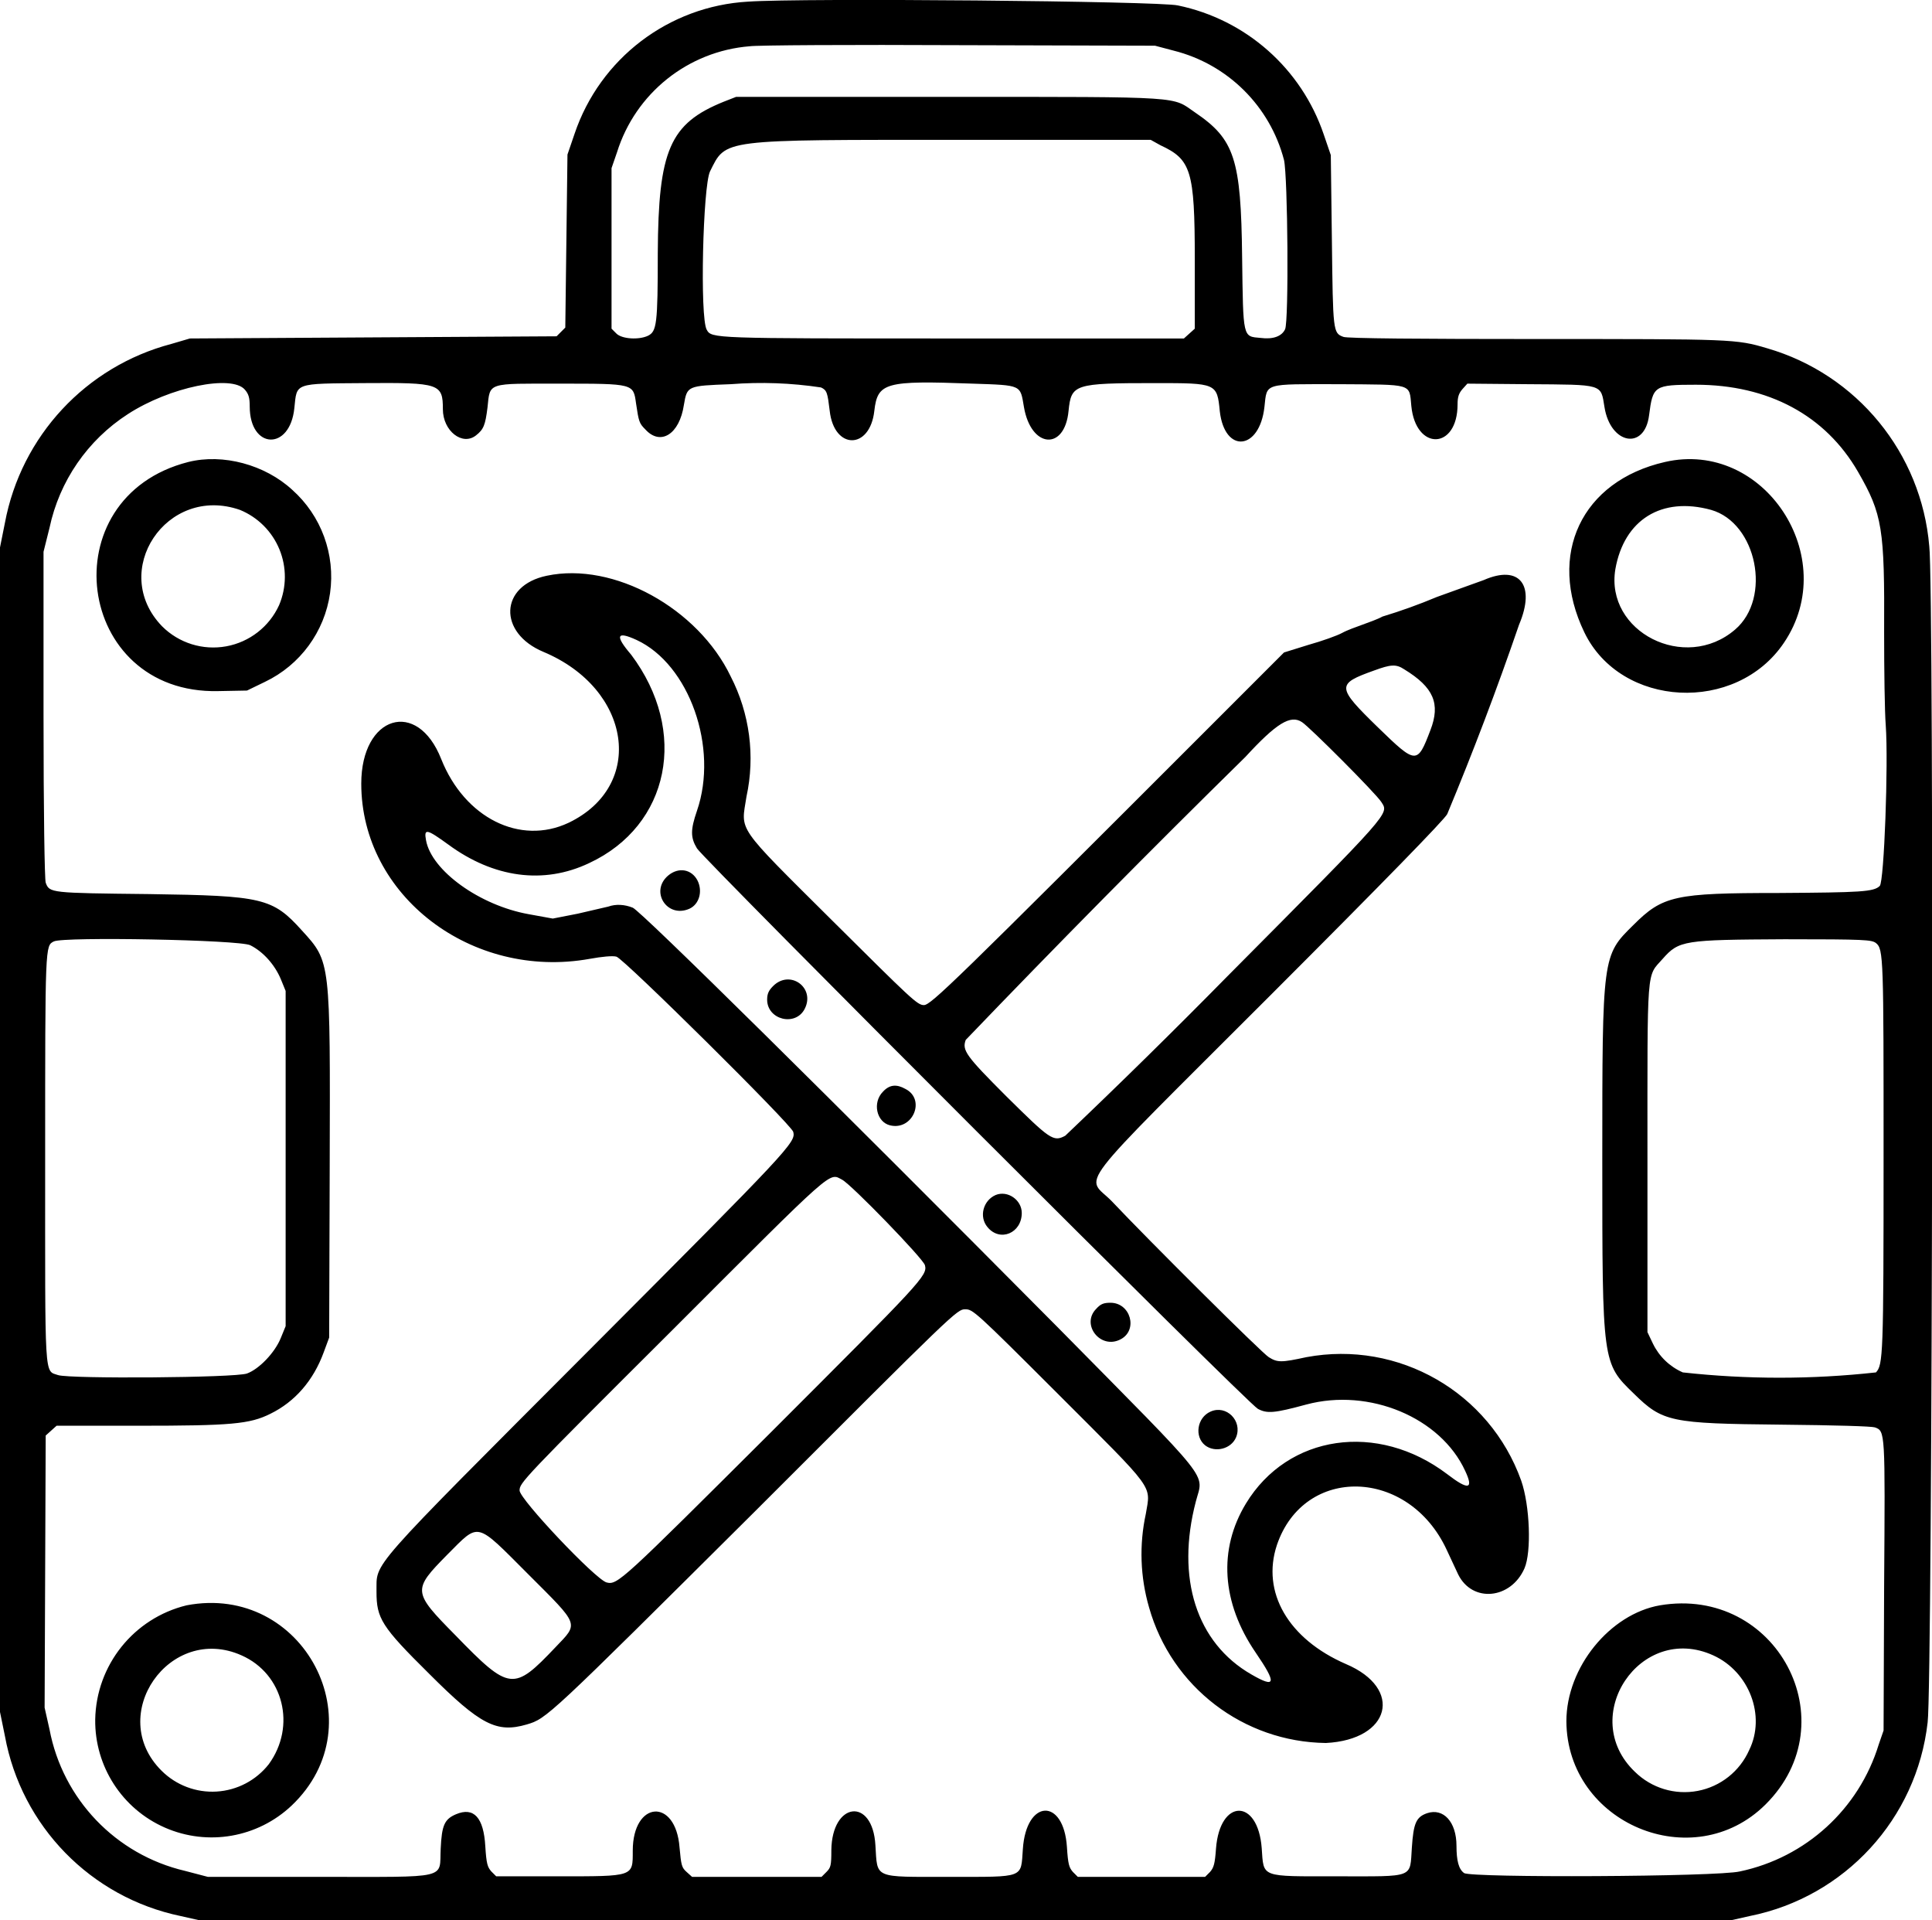
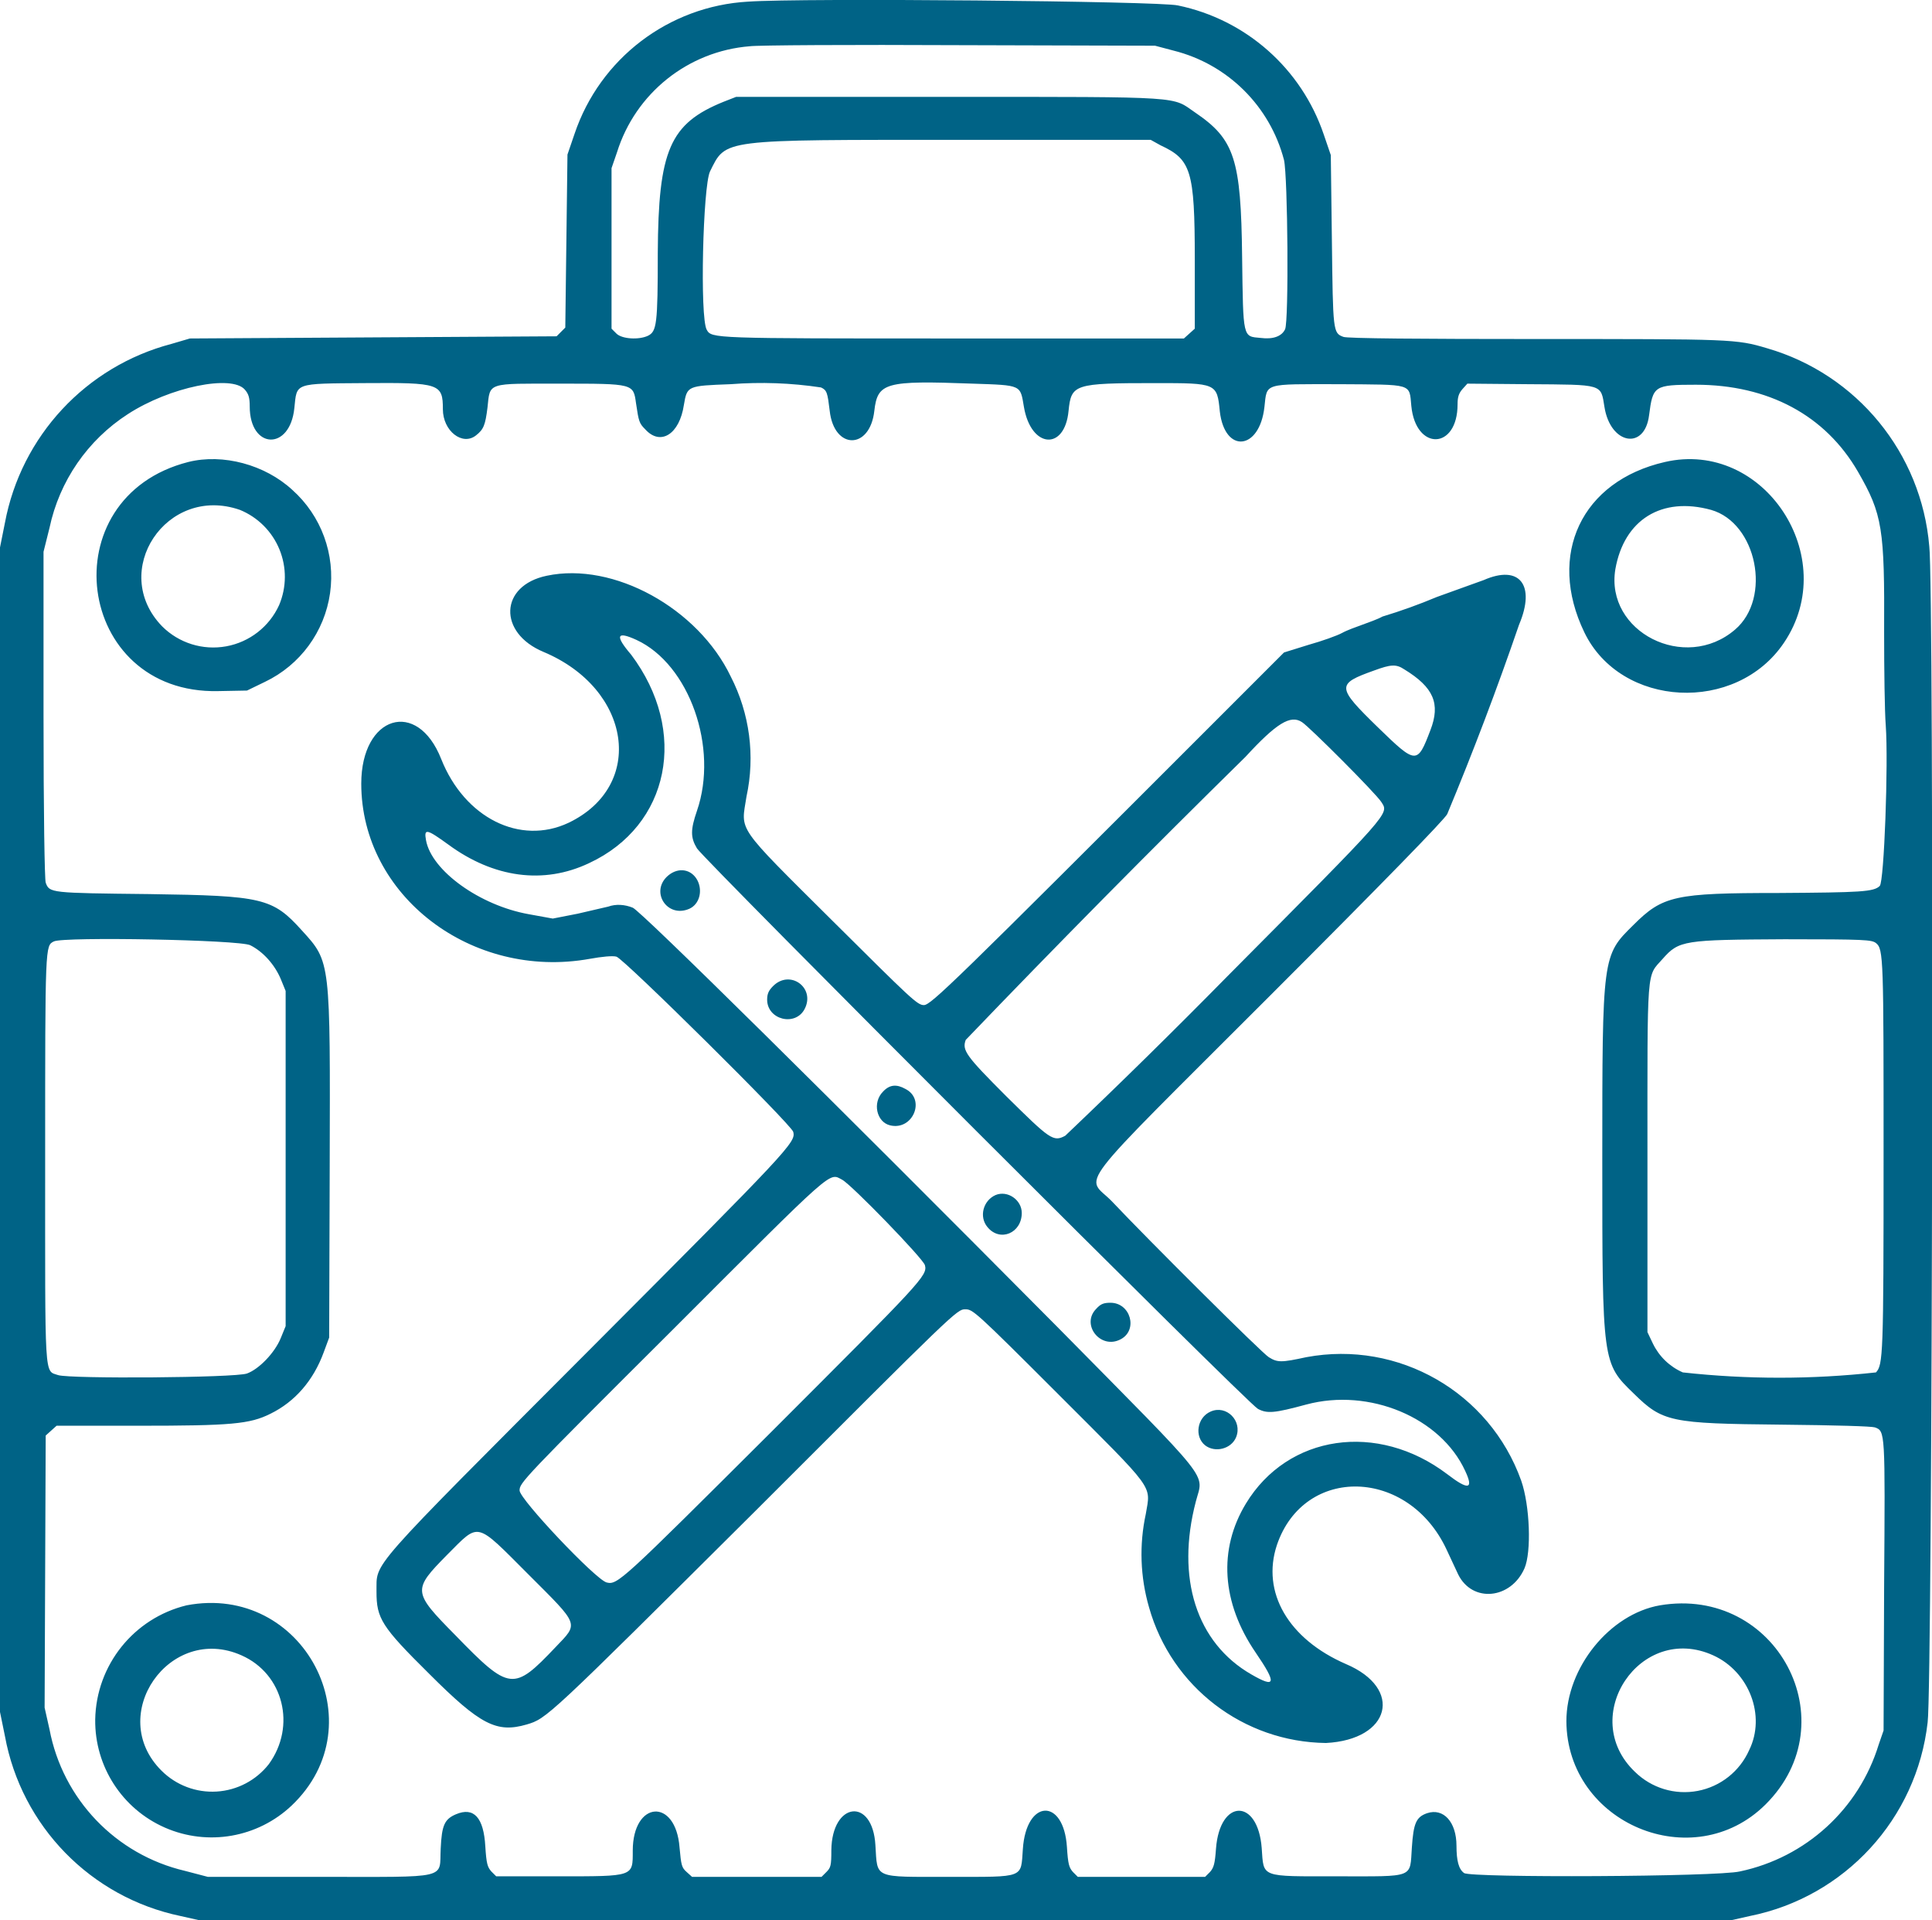
<svg xmlns="http://www.w3.org/2000/svg" xml:space="preserve" style="enable-background:new 0 0 355.1 352.8" viewBox="0 0 355.1 352.8">
-   <path d="M137.5.3a35.8 35.8 0 0 0-31.9 24.3l-1.3 3.8-.2 15.9-.2 15.9-.8.8-.8.8-33.7.2-33.7.2-3.4 1A42 42 0 0 0 .9 96.1l-.9 4.5v214l.9 4.4a41.4 41.4 0 0 0 32.3 33.1l4 .9h280.4l4-.9a41 41 0 0 0 32.7-35.6c.9-6.9 1.2-209.3.3-216.1A41.5 41.5 0 0 0 324.8 64c-5.7-1.7-6.4-1.7-42.4-1.7-21 0-35-.1-35.5-.4-1.9-.7-1.9-1-2.1-17.7l-.2-15.7-1.3-3.8A36 36 0 0 0 216.5 1c-3.4-.8-69-1.4-79-.7m78.2 9A28 28 0 0 1 236 29.4c.7 3.1.9 29.6.2 31.1-.6 1.3-2.2 1.9-4.5 1.6-3.3-.3-3.2.2-3.4-14.9-.2-18-1.4-21.6-8.6-26.5-4.4-3-1.3-2.9-45.3-2.9h-39.1l-2.3.9c-9.9 4-12 8.9-12.1 27.8 0 13.1-.2 14.4-1.8 15.2-1.7.8-4.8.6-5.8-.4l-.9-.9V30.9l1-2.9a27.9 27.9 0 0 1 24.4-19.5c1.4-.2 18.7-.3 38.5-.2l36 .1 3.4.9m-2.4 17.4c5.6 2.6 6.3 4.6 6.3 20.9v12.8l-1 .9-1 .9h-42.7c-44 0-44.1 0-45-1.6-1.3-2.2-.7-26.4.6-29.1 3-6 1.7-5.8 46.1-5.8h34.9l1.8 1M45 71.6c.7.8.9 1.5.9 3.1 0 7.9 7.4 8.2 8.2.3.5-4.7-.2-4.5 13-4.6 13.7-.1 14.3.1 14.3 4.8 0 4 3.6 6.8 6.1 4.8 1.4-1.1 1.7-1.9 2.1-5.1.5-4.7-.2-4.4 13.4-4.4 13.5 0 13.4 0 13.9 3.6.5 3.4.6 3.7 1.7 4.8 2.8 3.1 6.3.9 7.1-4.5.6-3.5.6-3.5 8.6-3.8a73 73 0 0 1 16.6.6c1.1.5 1.2 1 1.6 4.3.8 7.2 7.4 7.2 8.2 0 .6-5.2 2-5.6 18.1-5 9.1.3 8.7.2 9.4 4.3 1.3 7.6 7.5 8.1 8.2.7.5-4.9 1-5.1 15.9-5.1 11.3 0 11.4 0 11.9 5.2.9 7.8 7.3 7.2 8.2-.8.5-4.5-.3-4.2 13.7-4.2 13.7.1 12.9-.2 13.3 4 .8 8.3 8.5 8.1 8.5-.3 0-1.3.2-2 .9-2.8l.9-1 11.1.1c14 .1 13.4-.1 14.1 4.2 1.1 6.9 7.4 8 8.2 1.5.7-5.4.9-5.6 8.6-5.6 13.3 0 23.8 5.6 29.8 16 4.5 7.8 4.9 10.4 4.8 29.6 0 6.9.1 14.5.3 17 .5 7-.3 28.7-1.1 29.5-1.1 1.1-3.5 1.2-18.6 1.3-19.1 0-21.3.5-26.7 5.9-5.7 5.6-5.7 5.6-5.7 43.2 0 37.3 0 37.3 5.8 42.9 5.3 5.2 6.7 5.5 27.1 5.7 10.1.1 16.6.3 17.2.5 1.9.7 1.9.6 1.7 29.1l-.1 26.6-.9 2.6a34 34 0 0 1-25.5 23.3c-4.1 1-49.5 1.2-50.7.3-1-.7-1.4-2.3-1.4-5 0-4.4-2.4-7-5.4-6-2 .7-2.5 1.8-2.8 6.3-.4 5.7.7 5.3-13.7 5.3-14.3 0-13.5.3-13.9-5.2-.7-9.2-7.7-9.1-8.4.1-.2 2.8-.4 3.5-1.1 4.3l-.9.9h-23.4l-.9-.9c-.7-.8-.9-1.4-1.1-4.6-.6-9.1-7.5-8.8-8.1.4-.4 5.4.5 5.1-13.5 5.1-14.1 0-13.2.4-13.6-5.8-.5-8.9-8-8-8.1.9 0 2.8-.1 3.2-.9 4l-.9.9h-23.8l-1-.9c-.9-.8-1-1.2-1.3-4.5-.7-9.2-8.6-8.6-8.6.6 0 4.8.3 4.7-13.8 4.7H91.2l-.9-.9c-.7-.8-.9-1.4-1.1-4.6-.3-5.3-2.1-7.3-5.4-5.9-2.1.9-2.6 2-2.8 6.3-.3 5.7 2 5.2-22.4 5.2H38.2l-4.2-1.1a33 33 0 0 1-24.9-26l-.9-4 .1-25 .1-25 1-.9 1-.9h15c17.1 0 20.5-.3 24.3-2.2 4.5-2.2 7.9-6.1 9.8-11.3l1-2.7.1-31.5c.1-37.8.2-37.5-5.1-43.3-5.4-6-7.2-6.4-28.1-6.7-18.2-.2-18.3-.2-19-2.1-.2-.6-.4-12.8-.4-30.9v-29.9L9.1 97a33 33 0 0 1 14.4-20.9c7.7-5 19.1-7.3 21.5-4.5M34.6 84.9c-25.5 6.5-20.8 42.7 5.5 42.1l5.3-.1 3.3-1.6a21.4 21.4 0 0 0 5-35.3c-5-4.6-12.7-6.7-19.1-5.1m271.4 0c-15.3 3.5-21.7 17-14.8 31.3 6.7 13.9 27.9 15 36.7 1.9 10.6-15.7-3.7-37.4-21.9-33.2M44.1 93.7a13.3 13.3 0 0 1 7.2 17.5 13.3 13.3 0 0 1-21.5 3.9C20 105 30.6 89 44.1 93.7m270.4 0c8.4 2.4 11.2 16.2 4.4 22-9.2 7.9-23.9.4-22-11.1 1.6-9.1 8.5-13.4 17.6-10.9m-214 12.1c-8.7 1.8-9 10.5-.6 14 16.2 6.8 18.8 24.6 4.6 31.4-8.9 4.2-19.1-.9-23.4-11.7-4.4-11.2-14.7-8-14.7 4.5 0 20.6 20.3 36.1 42 32.2 2.2-.4 4.2-.6 4.9-.4 1.3.3 32.2 30.9 32.5 32.2.5 1.9-.6 3.1-37.3 39.9-41.6 41.7-39.2 39-39.3 44.6 0 4.9.9 6.4 9.7 15.1 9.4 9.4 12.4 10.9 17.9 9.3 3.7-1.1 3.7-1.1 42-39.2 36.7-36.7 37.1-37.1 38.6-37.1 1.4 0 1.8.3 17.2 15.7 17.9 17.9 16.9 16.5 16 21.9a35 35 0 0 0 .6 17.2 34.2 34.2 0 0 0 32.5 24.9c11.9-.6 14.3-10 3.7-14.5-10.6-4.6-15.6-13.2-12.7-21.9 5-14.7 24.2-14.2 31.2.9l2.1 4.5c2.6 5.3 9.7 4.6 12.2-1.1 1.3-3 1-11.5-.6-16.1a35.1 35.1 0 0 0-39.5-22.7c-4.6 1-5.3 1-6.9 0-1.2-.7-22.3-21.7-28.8-28.6-4.8-5-8.2-.6 29-37.8 21-21 32.1-32.4 32.6-33.4a581.5 581.5 0 0 0 13.2-34.8c3.1-7.3.1-11.1-6.5-8.2l-2.5.9-6.1 2.2a102.6 102.6 0 0 1-10 3.6c-.9.5-2.6 1.1-3.7 1.5-1.1.4-2.8 1-3.7 1.5s-3.7 1.5-6.2 2.2l-4.5 1.4-12.7 12.7c-48.3 48.3-52.2 52.1-53.5 52.1-1.2 0-2.4-1.2-16.7-15.4-18.1-18-16.9-16.4-15.9-22.9a33 33 0 0 0-2.9-22.1c-6-12.5-21.5-21.1-33.8-18.5m16.5 11.8c9.7 4.5 15.1 19.8 11.1 31.4-1.2 3.5-1.2 4.9 0 6.9 1.3 2.1 101.3 102.1 103.1 103 1.7.9 3 .8 8.9-.8 11.6-3.1 24.7 2.4 29.2 12.2 1.6 3.4.6 3.6-3.3.6-12.8-9.7-29.3-7.3-37 5.4-5.1 8.4-4.5 18.2 1.8 27.4 3.9 5.7 3.7 6.6-.8 4-10.1-5.8-13.9-17.7-10.2-31.8 1.4-5.4 3.5-2.7-25.7-32.3-40.8-41.1-76.3-76.2-77.8-76.8s-3.1-.7-4.5-.2l-5.6 1.3-4.6.9-4.4-.8c-9-1.6-17.9-8-18.9-13.6-.4-2.2.1-2.1 4.1.8 8.3 6.1 17.5 7.4 25.9 3.4 14.8-6.9 18.3-24.2 7.7-38.3-3-3.5-2.7-4.4 1-2.7m141.1 5.4c5.4 3.3 6.7 6.3 4.8 11.2-2.4 6.3-2.6 6.3-9.6-.5-7.7-7.5-7.7-8-.7-10.5 3-1.1 4-1.2 5.5-.2m-18.8 9.7c1.3.8 13.6 13.1 14.6 14.7 1.4 2.2 2 1.5-28.3 32a1261.3 1261.3 0 0 1-29.8 29.3c-2.2 1.2-2.8.7-10.8-7.2-7.5-7.5-8.2-8.5-7.5-10.4a2466.2 2466.2 0 0 1 51.4-52c5.7-6.2 8.3-7.8 10.4-6.4m-116.5 28.2c-3.4 2.9-.2 7.9 3.9 6.1 1.8-.8 2.5-3.2 1.5-5.2-1.1-2.1-3.5-2.5-5.4-.9M46 173.7c2.4 1.2 4.5 3.6 5.6 6.2l.9 2.2v61.6l-.9 2.2c-1.1 2.7-4 5.7-6.2 6.5s-32.5 1-34.7.3c-2.6-.9-2.4 1.5-2.4-39.9 0-39.3 0-39 1.6-39.8 1.8-.9 34.1-.3 36.1.7m298.8-.4c1.4 1.1 1.4 2.8 1.4 39.4 0 36.4-.1 38.1-1.4 39.5a162 162 0 0 1-35.5 0 11 11 0 0 1-5.5-5.3l-1-2.1v-31.9c0-35.9-.2-33.3 2.8-36.7s3.9-3.5 22.4-3.6c14.9 0 16 .1 16.8.7m-202.7 7.9c-.8.8-1.1 1.4-1.1 2.5 0 3.7 5.2 5 6.9 1.7 2-3.9-2.7-7.3-5.8-4.2m20.2 19.4c-2 2-1.2 5.6 1.3 6.2 4.2 1 6.6-4.8 2.8-6.7-1.6-.9-2.9-.8-4.1.5m-7.5 16.2c1.7.9 14.9 14.5 15.2 15.7.5 1.9-.5 2.9-28.3 30.7-27.5 27.4-28.2 28.1-30.2 27.6s-16-15.3-16-16.9c0-1.4.4-1.9 28.1-29.5 30.2-30.2 28.7-28.9 31.2-27.6m28.2 2.8c-2.3 1-3.1 4-1.5 5.9 2.3 2.8 6.3 1.1 6.3-2.6 0-2.4-2.6-4.2-4.8-3.3m18.5 20.9c-2.9 2.9.8 7.6 4.5 5.6 3.2-1.7 1.8-6.7-1.9-6.7-1.2 0-1.8.2-2.6 1.1m21 18.9c-2.5 1.1-3 4.6-1 6.2 1.8 1.4 4.8.7 5.7-1.5 1.2-3-1.8-6-4.7-4.7M97.1 289.3c9.5 9.5 9.3 8.9 5 13.4-7.7 8.1-8.4 8.1-18.4-2.2-7.9-8-7.9-8.3-1.5-14.8 6-6 5.1-6.2 14.9 3.6M34.3 295a22 22 0 0 0-16.8 21 21.4 21.4 0 0 0 36.1 15.8c15.8-15 2.2-40.9-19.3-36.8m270.8 0c-9.2 1.6-17.2 11.4-17.2 21.3.1 18.8 23.3 28.5 36.6 15.3 15.3-15.2 2-40.2-19.4-36.6m-260.7 9.2c7.7 3.4 10.1 13 5 20a13.2 13.2 0 0 1-19.7 1.2c-10.3-10.2 1.5-27.1 14.7-21.2m270.5 0c6.6 3 9.7 11.1 6.6 17.4a13 13 0 0 1-21 4c-10.6-10.1 1-27.5 14.4-21.4" style="fill-rule:evenodd;clip-rule:evenodd" />
+   <path fill="#006386" d="M137.5.3a35.8 35.8 0 0 0-31.9 24.3l-1.3 3.8-.2 15.9-.2 15.9-.8.8-.8.8-33.7.2-33.7.2-3.4 1A42 42 0 0 0 .9 96.1l-.9 4.5v214l.9 4.4a41.4 41.4 0 0 0 32.3 33.1l4 .9h280.4l4-.9a41 41 0 0 0 32.7-35.6c.9-6.9 1.2-209.3.3-216.1A41.5 41.5 0 0 0 324.8 64c-5.7-1.7-6.4-1.7-42.4-1.7-21 0-35-.1-35.5-.4-1.9-.7-1.9-1-2.1-17.7l-.2-15.7-1.3-3.8A36 36 0 0 0 216.5 1c-3.4-.8-69-1.4-79-.7m78.2 9A28 28 0 0 1 236 29.4c.7 3.1.9 29.6.2 31.1-.6 1.3-2.2 1.9-4.5 1.6-3.3-.3-3.2.2-3.4-14.9-.2-18-1.4-21.6-8.6-26.5-4.4-3-1.3-2.9-45.3-2.9h-39.1l-2.3.9c-9.9 4-12 8.9-12.1 27.8 0 13.1-.2 14.4-1.8 15.2-1.7.8-4.8.6-5.8-.4l-.9-.9V30.9l1-2.9a27.9 27.9 0 0 1 24.4-19.5c1.4-.2 18.7-.3 38.5-.2l36 .1 3.4.9m-2.4 17.4c5.6 2.6 6.3 4.6 6.3 20.9v12.8l-1 .9-1 .9h-42.7c-44 0-44.1 0-45-1.6-1.3-2.2-.7-26.4.6-29.1 3-6 1.7-5.8 46.1-5.8h34.9l1.8 1M45 71.6c.7.8.9 1.5.9 3.1 0 7.9 7.4 8.2 8.2.3.5-4.7-.2-4.5 13-4.6 13.7-.1 14.3.1 14.3 4.8 0 4 3.6 6.8 6.1 4.8 1.4-1.1 1.7-1.9 2.1-5.1.5-4.7-.2-4.4 13.4-4.4 13.5 0 13.4 0 13.9 3.6.5 3.4.6 3.7 1.7 4.8 2.8 3.1 6.3.9 7.1-4.5.6-3.5.6-3.5 8.6-3.8a73 73 0 0 1 16.6.6c1.1.5 1.2 1 1.6 4.3.8 7.2 7.4 7.2 8.2 0 .6-5.2 2-5.6 18.1-5 9.1.3 8.7.2 9.4 4.3 1.3 7.6 7.5 8.1 8.2.7.5-4.9 1-5.1 15.9-5.1 11.3 0 11.4 0 11.9 5.2.9 7.8 7.3 7.2 8.2-.8.5-4.5-.3-4.2 13.7-4.2 13.7.1 12.9-.2 13.3 4 .8 8.3 8.5 8.1 8.5-.3 0-1.3.2-2 .9-2.8l.9-1 11.1.1c14 .1 13.4-.1 14.1 4.2 1.1 6.9 7.4 8 8.2 1.5.7-5.4.9-5.6 8.6-5.6 13.3 0 23.8 5.6 29.8 16 4.5 7.8 4.9 10.4 4.8 29.6 0 6.9.1 14.5.3 17 .5 7-.3 28.7-1.1 29.5-1.1 1.1-3.5 1.2-18.6 1.3-19.1 0-21.3.5-26.7 5.9-5.7 5.6-5.7 5.6-5.7 43.2 0 37.3 0 37.3 5.8 42.9 5.3 5.2 6.7 5.5 27.1 5.7 10.1.1 16.6.3 17.2.5 1.9.7 1.9.6 1.7 29.1l-.1 26.6-.9 2.6a34 34 0 0 1-25.5 23.3c-4.1 1-49.5 1.2-50.7.3-1-.7-1.4-2.3-1.4-5 0-4.4-2.4-7-5.4-6-2 .7-2.5 1.8-2.8 6.3-.4 5.7.7 5.3-13.7 5.3-14.3 0-13.5.3-13.9-5.2-.7-9.2-7.7-9.1-8.4.1-.2 2.8-.4 3.5-1.1 4.3l-.9.9h-23.4l-.9-.9c-.7-.8-.9-1.4-1.1-4.6-.6-9.1-7.5-8.8-8.1.4-.4 5.4.5 5.1-13.5 5.1-14.1 0-13.2.4-13.6-5.8-.5-8.9-8-8-8.1.9 0 2.8-.1 3.2-.9 4l-.9.9h-23.8l-1-.9c-.9-.8-1-1.2-1.3-4.5-.7-9.2-8.6-8.6-8.6.6 0 4.8.3 4.7-13.8 4.7H91.2l-.9-.9c-.7-.8-.9-1.4-1.1-4.6-.3-5.3-2.1-7.3-5.4-5.9-2.1.9-2.6 2-2.8 6.3-.3 5.7 2 5.2-22.4 5.2H38.2l-4.2-1.1a33 33 0 0 1-24.9-26l-.9-4 .1-25 .1-25 1-.9 1-.9h15c17.1 0 20.5-.3 24.3-2.2 4.5-2.2 7.9-6.1 9.8-11.3l1-2.7.1-31.5c.1-37.8.2-37.5-5.1-43.3-5.4-6-7.2-6.4-28.1-6.7-18.2-.2-18.3-.2-19-2.1-.2-.6-.4-12.8-.4-30.9v-29.9L9.1 97a33 33 0 0 1 14.4-20.9c7.7-5 19.1-7.3 21.5-4.5M34.6 84.9c-25.5 6.5-20.8 42.7 5.5 42.1l5.3-.1 3.3-1.6a21.4 21.4 0 0 0 5-35.3c-5-4.6-12.7-6.7-19.1-5.1m271.4 0c-15.3 3.5-21.7 17-14.8 31.3 6.7 13.9 27.9 15 36.7 1.9 10.6-15.7-3.7-37.4-21.9-33.2M44.1 93.7a13.3 13.3 0 0 1 7.2 17.5 13.3 13.3 0 0 1-21.5 3.9C20 105 30.6 89 44.1 93.7m270.4 0c8.4 2.4 11.2 16.2 4.4 22-9.2 7.9-23.9.4-22-11.1 1.6-9.1 8.5-13.4 17.6-10.9m-214 12.1c-8.7 1.8-9 10.5-.6 14 16.2 6.8 18.8 24.6 4.6 31.4-8.9 4.2-19.1-.9-23.4-11.7-4.4-11.2-14.7-8-14.7 4.5 0 20.6 20.3 36.1 42 32.2 2.2-.4 4.2-.6 4.9-.4 1.3.3 32.2 30.9 32.5 32.2.5 1.9-.6 3.1-37.3 39.9-41.6 41.7-39.2 39-39.3 44.6 0 4.9.9 6.4 9.7 15.1 9.4 9.4 12.4 10.9 17.9 9.3 3.7-1.1 3.7-1.1 42-39.2 36.7-36.7 37.1-37.1 38.6-37.1 1.4 0 1.8.3 17.2 15.7 17.9 17.9 16.9 16.5 16 21.9a35 35 0 0 0 .6 17.2 34.2 34.2 0 0 0 32.5 24.9c11.9-.6 14.3-10 3.7-14.5-10.6-4.6-15.6-13.2-12.7-21.9 5-14.7 24.2-14.2 31.2.9l2.1 4.5c2.6 5.3 9.7 4.6 12.2-1.1 1.3-3 1-11.5-.6-16.1a35.1 35.1 0 0 0-39.5-22.7c-4.6 1-5.3 1-6.9 0-1.2-.7-22.3-21.7-28.8-28.6-4.8-5-8.2-.6 29-37.8 21-21 32.1-32.4 32.6-33.4a581.5 581.5 0 0 0 13.2-34.8c3.1-7.3.1-11.1-6.5-8.2l-2.5.9-6.1 2.2a102.6 102.6 0 0 1-10 3.6c-.9.5-2.6 1.1-3.7 1.5-1.1.4-2.8 1-3.7 1.5s-3.7 1.5-6.2 2.2l-4.5 1.4-12.7 12.7c-48.3 48.3-52.2 52.1-53.5 52.1-1.2 0-2.4-1.2-16.7-15.4-18.1-18-16.9-16.4-15.9-22.9a33 33 0 0 0-2.9-22.1c-6-12.5-21.5-21.1-33.8-18.5m16.5 11.8c9.7 4.5 15.1 19.8 11.1 31.4-1.2 3.5-1.2 4.9 0 6.9 1.3 2.1 101.3 102.1 103.1 103 1.7.9 3 .8 8.9-.8 11.6-3.1 24.7 2.4 29.2 12.2 1.6 3.4.6 3.6-3.3.6-12.8-9.7-29.3-7.3-37 5.4-5.1 8.4-4.5 18.2 1.8 27.4 3.9 5.7 3.7 6.6-.8 4-10.1-5.8-13.9-17.7-10.2-31.8 1.4-5.4 3.5-2.7-25.7-32.3-40.8-41.1-76.3-76.2-77.8-76.8s-3.1-.7-4.5-.2l-5.6 1.3-4.6.9-4.4-.8c-9-1.6-17.9-8-18.9-13.6-.4-2.2.1-2.1 4.1.8 8.3 6.1 17.5 7.4 25.9 3.4 14.8-6.9 18.3-24.2 7.7-38.3-3-3.5-2.7-4.4 1-2.7m141.1 5.4c5.4 3.3 6.7 6.3 4.8 11.2-2.4 6.3-2.6 6.3-9.6-.5-7.7-7.5-7.7-8-.7-10.5 3-1.1 4-1.2 5.5-.2m-18.8 9.7c1.3.8 13.6 13.1 14.6 14.7 1.4 2.2 2 1.5-28.3 32a1261.3 1261.3 0 0 1-29.8 29.3c-2.2 1.2-2.8.7-10.8-7.2-7.5-7.5-8.2-8.5-7.5-10.4a2466.2 2466.2 0 0 1 51.4-52c5.7-6.2 8.3-7.8 10.4-6.4m-116.5 28.2c-3.4 2.9-.2 7.9 3.9 6.1 1.8-.8 2.5-3.2 1.5-5.2-1.1-2.1-3.5-2.5-5.4-.9M46 173.7c2.4 1.2 4.5 3.6 5.6 6.2l.9 2.2v61.6l-.9 2.2c-1.1 2.7-4 5.7-6.2 6.5s-32.5 1-34.7.3c-2.6-.9-2.4 1.5-2.4-39.9 0-39.3 0-39 1.6-39.8 1.8-.9 34.1-.3 36.1.7m298.8-.4c1.4 1.1 1.4 2.8 1.4 39.4 0 36.4-.1 38.1-1.4 39.5a162 162 0 0 1-35.5 0 11 11 0 0 1-5.5-5.3l-1-2.1v-31.9c0-35.9-.2-33.3 2.8-36.7s3.9-3.5 22.4-3.6c14.9 0 16 .1 16.8.7m-202.7 7.9c-.8.8-1.1 1.4-1.1 2.5 0 3.7 5.2 5 6.9 1.7 2-3.9-2.7-7.3-5.8-4.2m20.2 19.4c-2 2-1.2 5.6 1.3 6.2 4.2 1 6.6-4.8 2.8-6.7-1.6-.9-2.9-.8-4.1.5m-7.5 16.2c1.7.9 14.9 14.5 15.2 15.7.5 1.9-.5 2.9-28.3 30.7-27.5 27.4-28.2 28.1-30.2 27.6s-16-15.3-16-16.9c0-1.4.4-1.9 28.1-29.5 30.2-30.2 28.7-28.9 31.2-27.6m28.2 2.8c-2.3 1-3.1 4-1.5 5.9 2.3 2.8 6.3 1.1 6.3-2.6 0-2.4-2.6-4.2-4.8-3.3m18.5 20.9c-2.9 2.9.8 7.6 4.5 5.6 3.2-1.7 1.8-6.7-1.9-6.7-1.2 0-1.8.2-2.6 1.1m21 18.9c-2.5 1.1-3 4.6-1 6.2 1.8 1.4 4.8.7 5.7-1.5 1.2-3-1.8-6-4.7-4.7M97.1 289.3c9.5 9.5 9.3 8.9 5 13.4-7.7 8.1-8.4 8.1-18.4-2.2-7.9-8-7.9-8.3-1.5-14.8 6-6 5.1-6.2 14.9 3.6M34.3 295a22 22 0 0 0-16.8 21 21.4 21.4 0 0 0 36.1 15.8c15.8-15 2.2-40.9-19.3-36.8m270.8 0c-9.2 1.6-17.2 11.4-17.2 21.3.1 18.8 23.3 28.5 36.6 15.3 15.3-15.2 2-40.2-19.4-36.6m-260.7 9.2c7.7 3.4 10.1 13 5 20a13.2 13.2 0 0 1-19.7 1.2c-10.3-10.2 1.5-27.1 14.7-21.2m270.5 0c6.6 3 9.7 11.1 6.6 17.4a13 13 0 0 1-21 4c-10.6-10.1 1-27.5 14.4-21.4" style="fill-rule:evenodd;clip-rule:evenodd" />
</svg>
